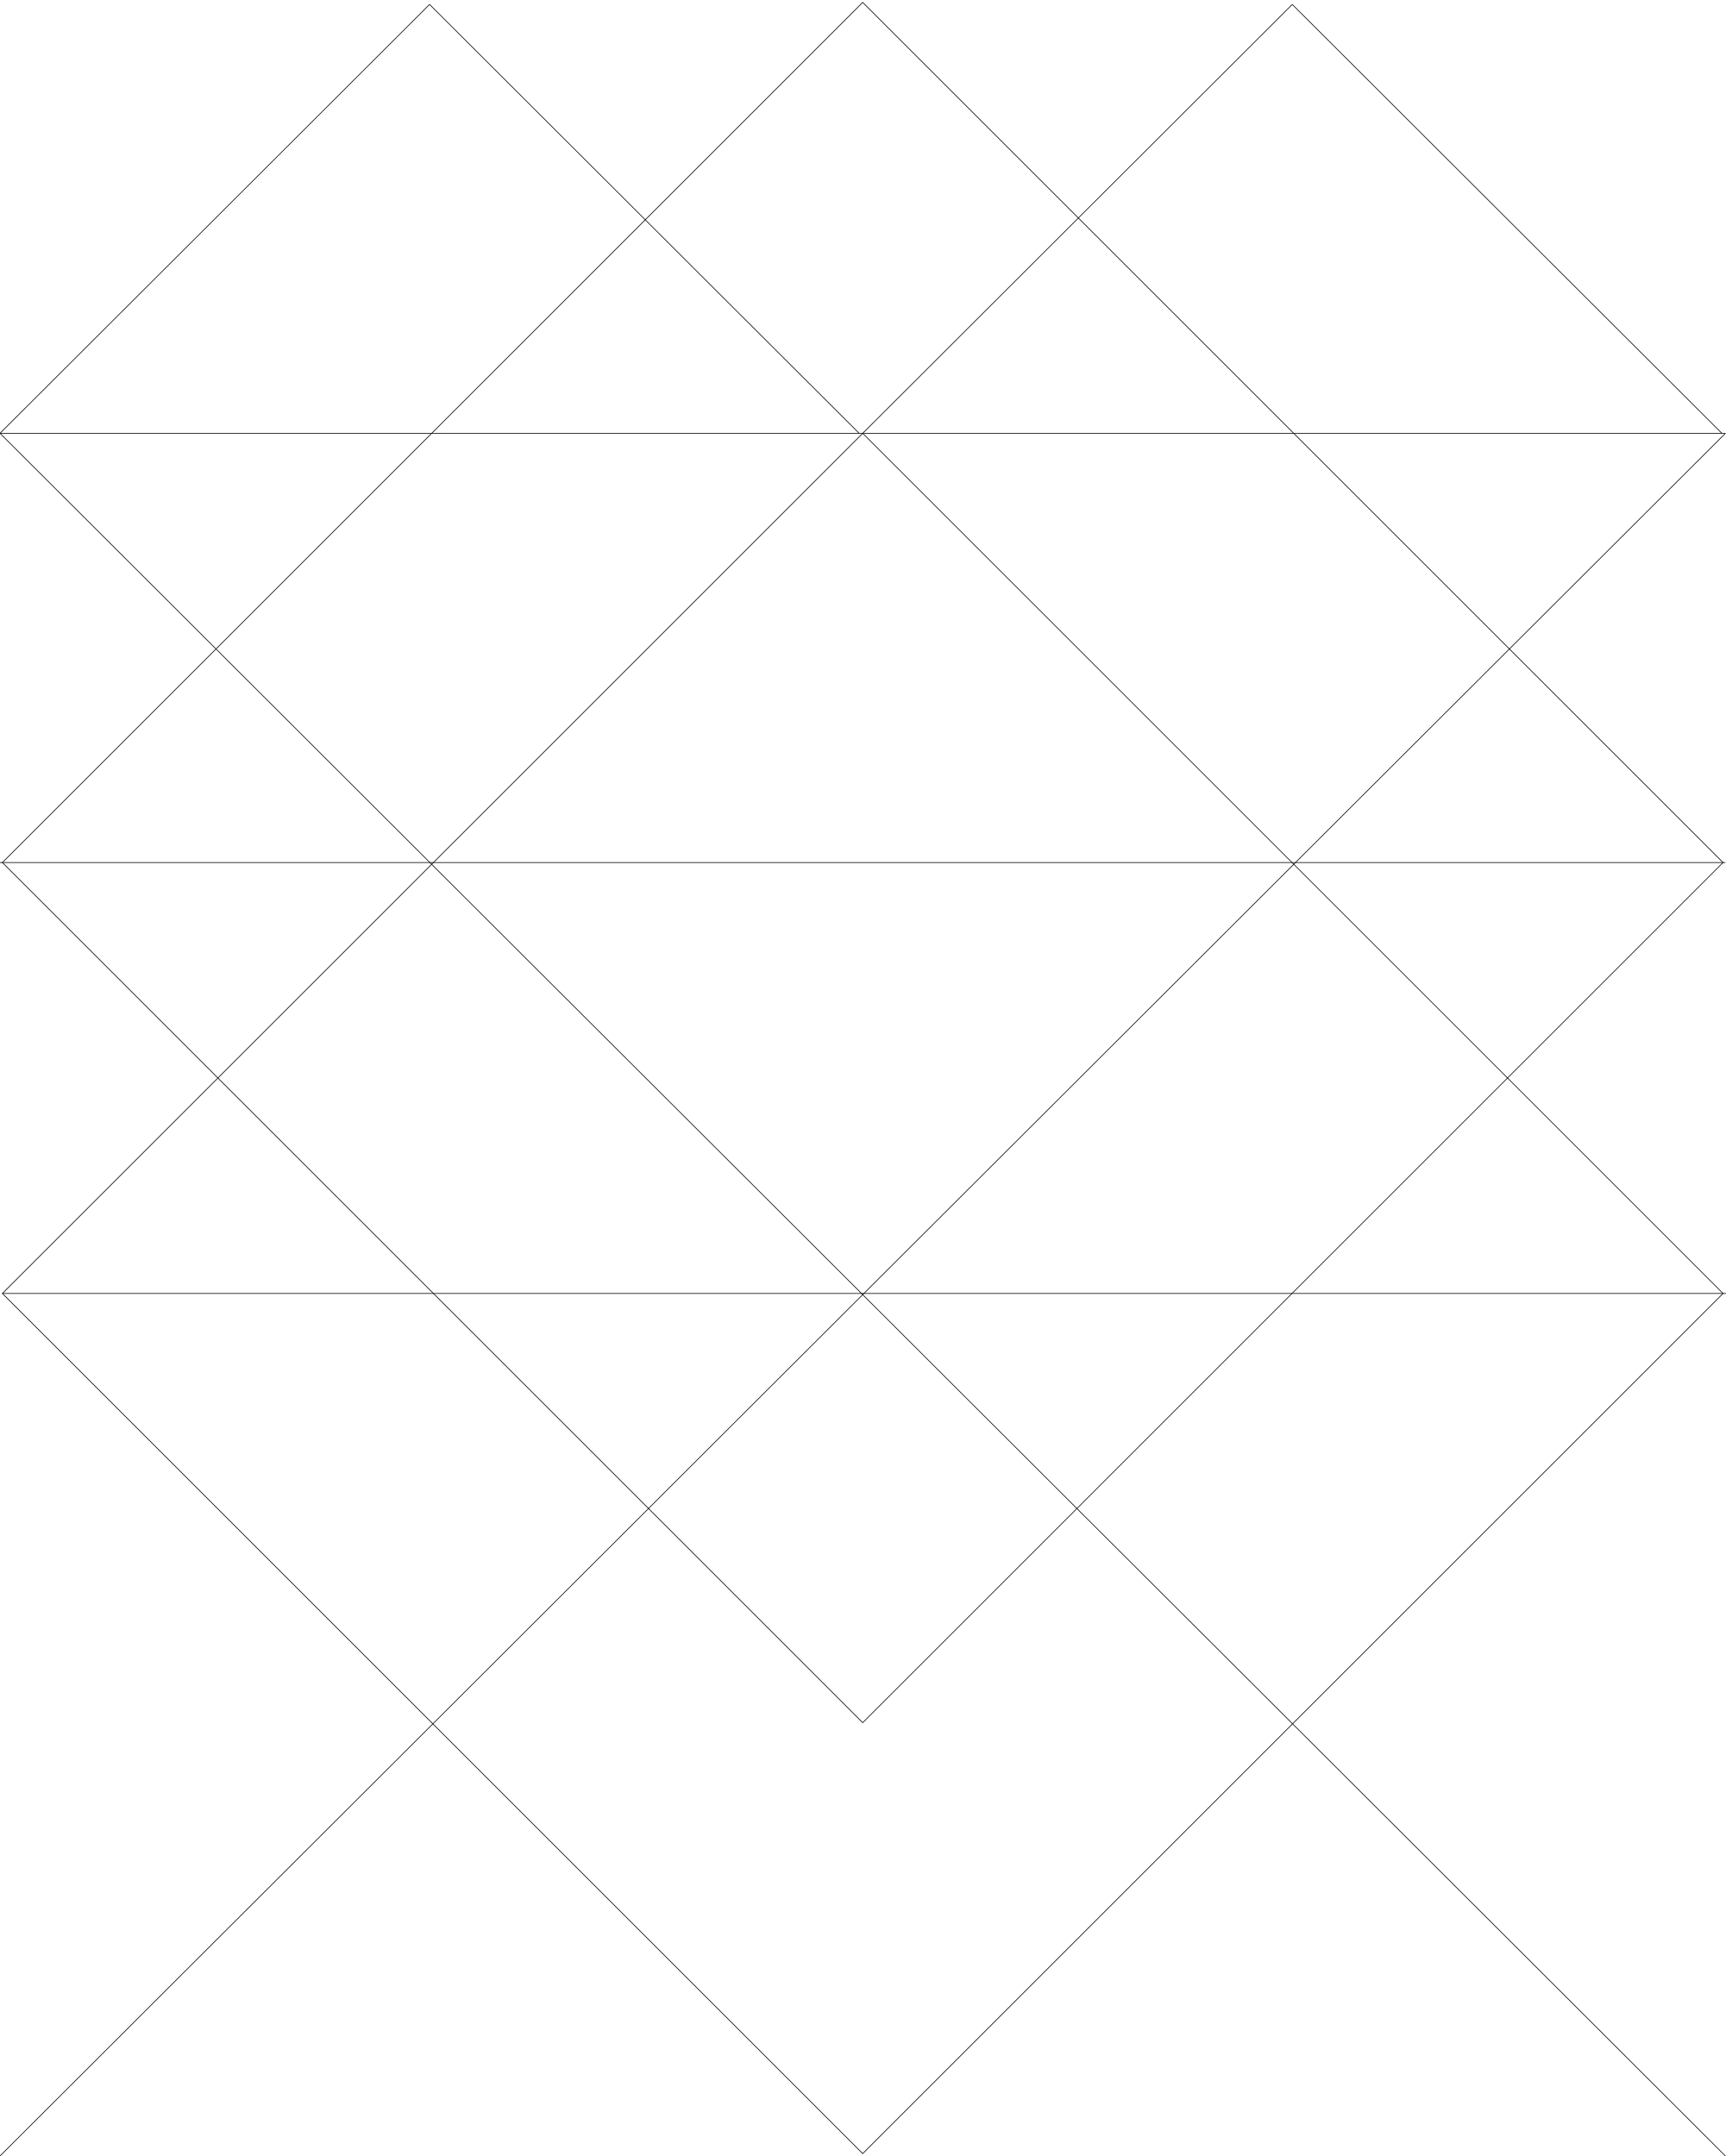
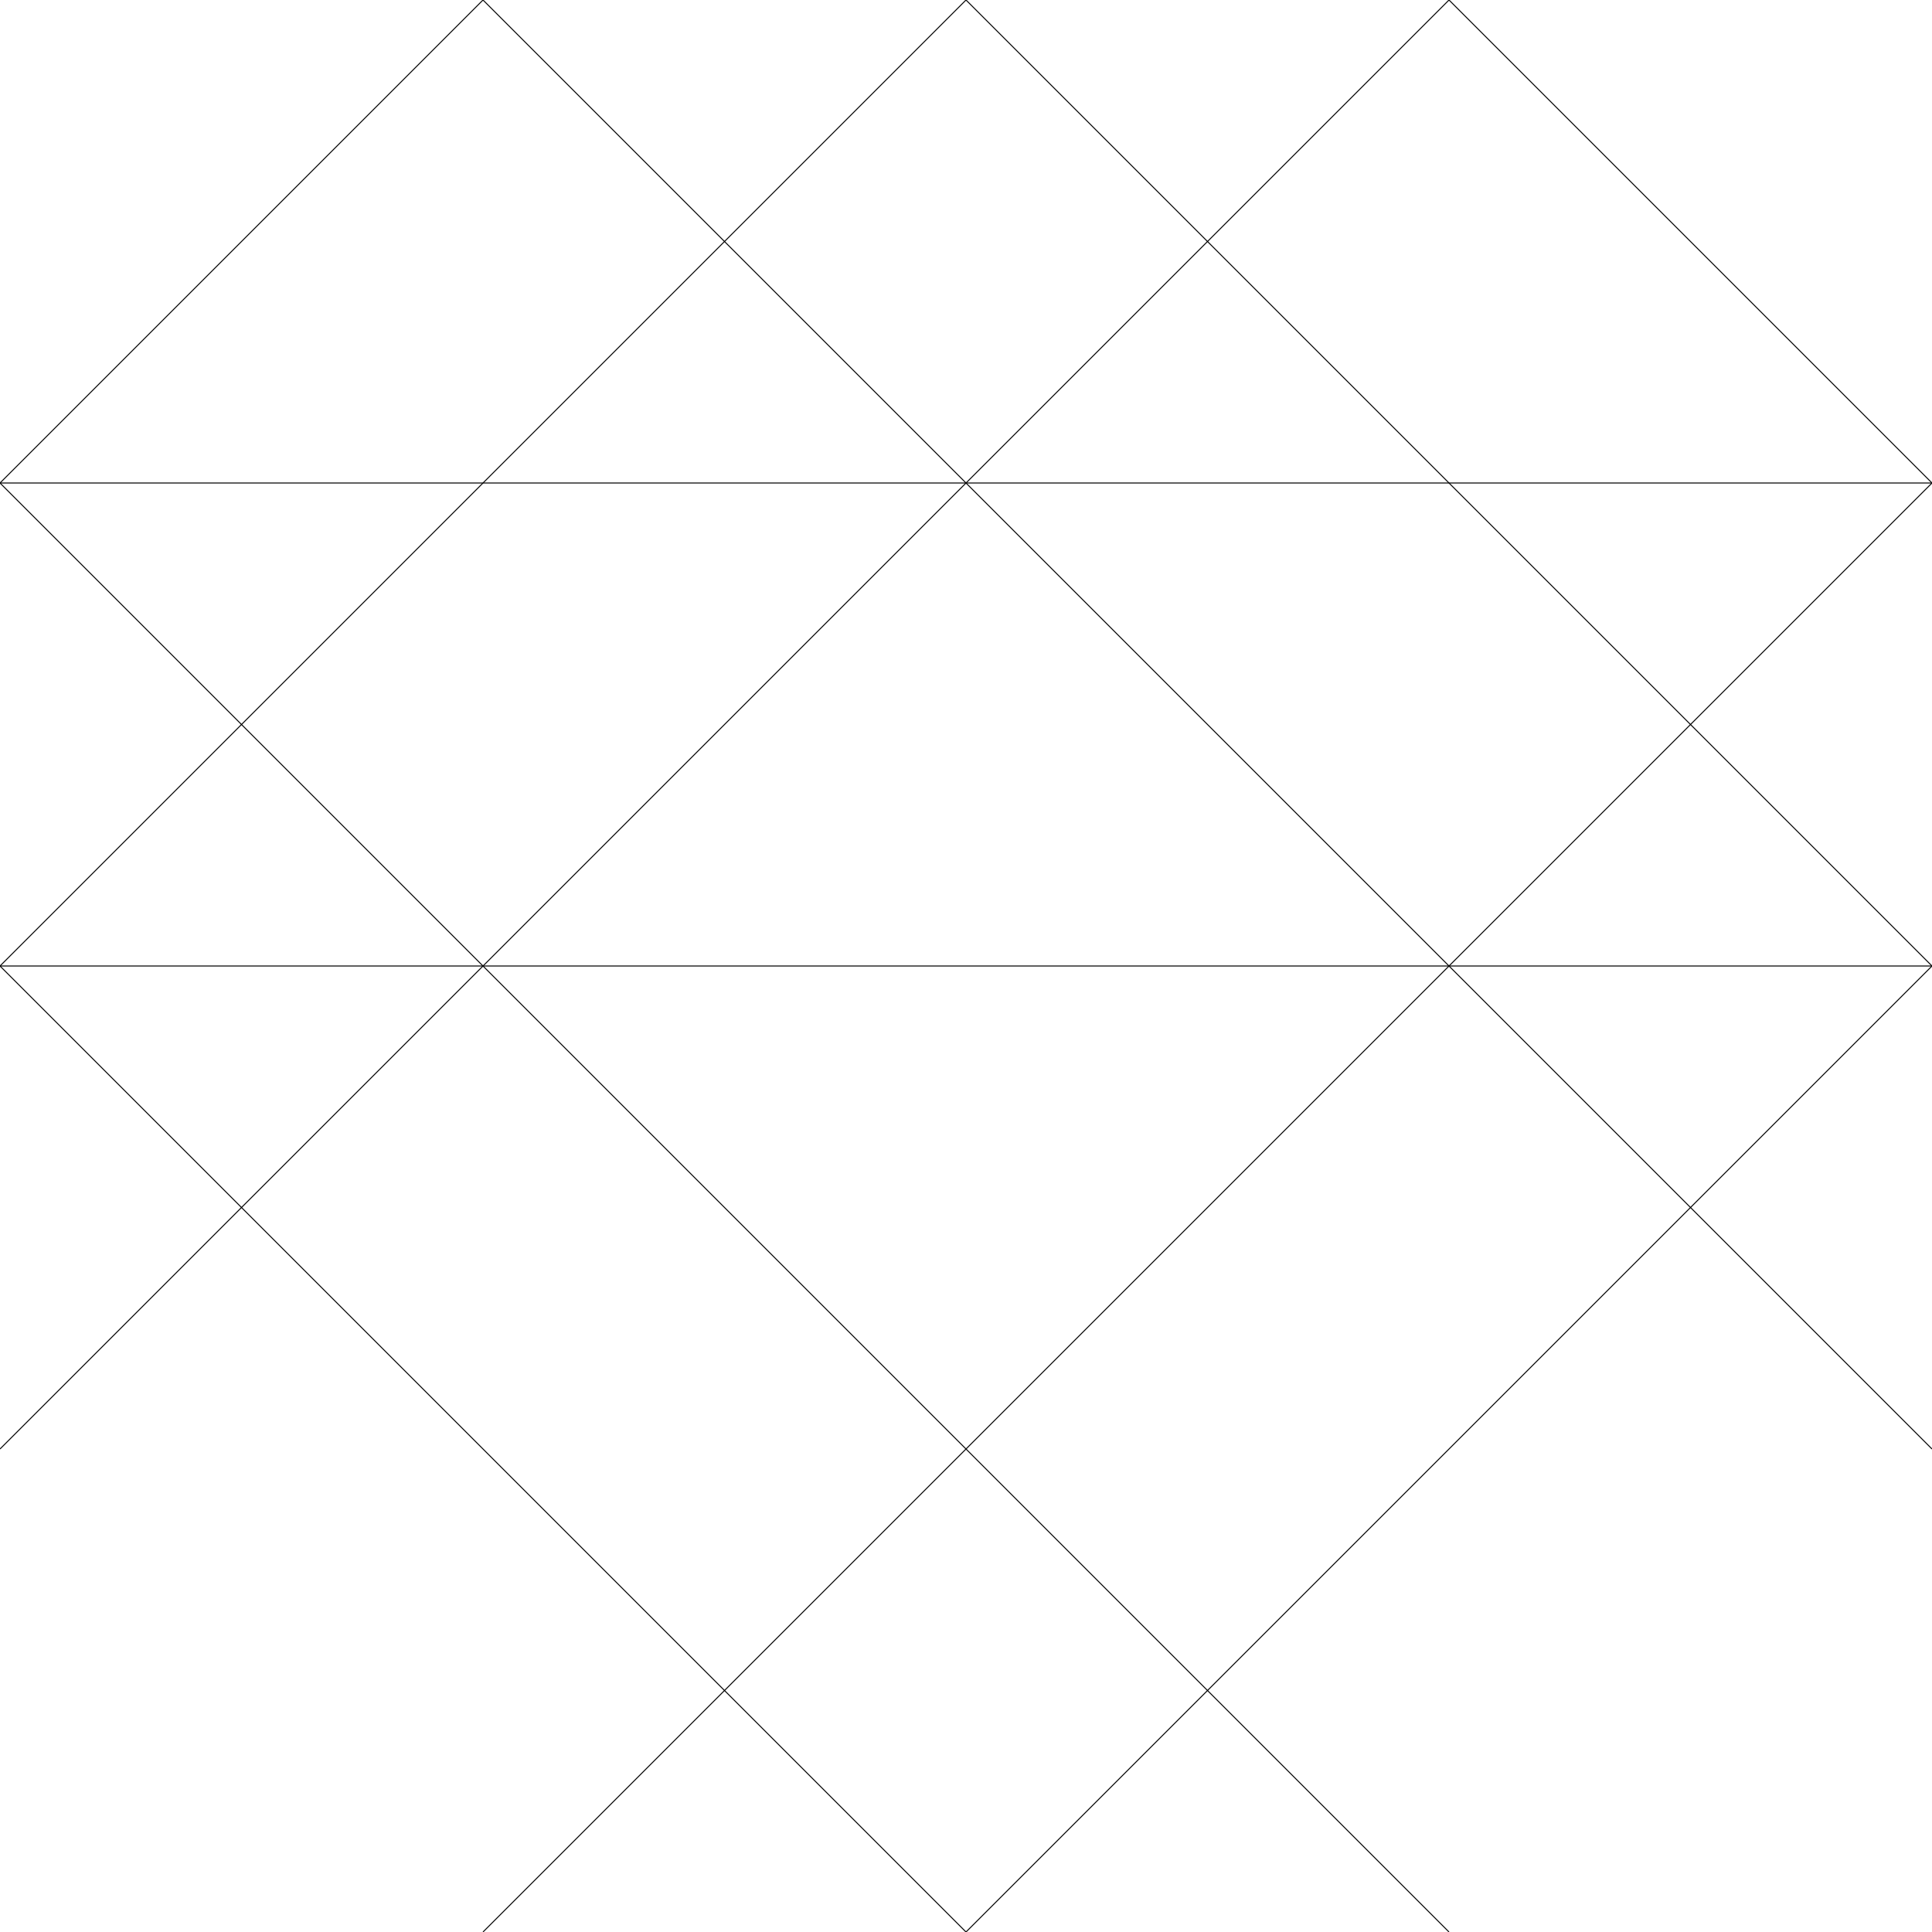
- <svg xmlns="http://www.w3.org/2000/svg" width="5120" height="6399" viewBox="0 0 1354.667 1693.069" version="1.1" id="svg1036">
-   <defs id="defs1030" />
-   <g id="layer1">
-     <path style="fill:none;stroke:black;stroke-width:0.529;stroke-linecap:butt;stroke-linejoin:miter;stroke-miterlimit:4;stroke-dasharray:none;stroke-opacity:1" d="m 106.589,122.464 v 0" id="path1605" />
-     <path style="fill:none;stroke:black;stroke-width:0.529;stroke-linecap:butt;stroke-linejoin:miter;stroke-miterlimit:4;stroke-dasharray:none;stroke-opacity:1" d="M 6.6651038e-6,677.333 H 1354.667" id="path1613" />
-     <rect style="fill:none;stroke:black;stroke-width:0.529;stroke-miterlimit:4;stroke-dasharray:none;stroke-opacity:1" id="rect1630" width="955.248" height="955.248" x="480.27" y="-477.624" transform="rotate(45)" />
-     <rect transform="rotate(45)" y="-238.338" x="719.556" height="955.248" width="955.248" id="rect1630-0" style="fill:none;stroke:black;stroke-width:0.529;stroke-miterlimit:4;stroke-dasharray:none;stroke-opacity:1" />
-     <path id="path1613-5" d="M 1.871,1015.735 H 1356.537" style="fill:none;stroke:black;stroke-width:0.529;stroke-linecap:butt;stroke-linejoin:miter;stroke-miterlimit:4;stroke-dasharray:none;stroke-opacity:1" />
-     <path id="path1613-0" d="M -2.4457513e-6,340.273 H 1354.667" style="fill:none;stroke:black;stroke-width:0.529;stroke-linecap:butt;stroke-linejoin:miter;stroke-miterlimit:4;stroke-dasharray:none;stroke-opacity:1" />
-     <path style="fill:none;stroke:black;stroke-width:0.529;stroke-linecap:butt;stroke-linejoin:miter;stroke-miterlimit:4;stroke-dasharray:none;stroke-opacity:1" d="M 1.1880176e-5,340.273 1354.667,1693.069" id="path1613-0-6" />
-     <path id="path1613-0-6-3" d="M 2.6940088e-5,1693.069 1354.667,340.273" style="fill:none;stroke:black;stroke-width:0.529;stroke-linecap:butt;stroke-linejoin:miter;stroke-miterlimit:4;stroke-dasharray:none;stroke-opacity:1" />
-     <path style="fill:none;stroke:black;stroke-width:0.529;stroke-linecap:butt;stroke-linejoin:miter;stroke-miterlimit:4;stroke-dasharray:none;stroke-opacity:1" d="M 3.1907835e-5,340.273 337.264,3.478" id="path1613-0-6-3-3" />
-     <path id="path1613-0-6-3-3-5" d="M 677.333,340.273 1014.598,3.478" style="fill:none;stroke:black;stroke-width:0.529;stroke-linecap:butt;stroke-linejoin:miter;stroke-miterlimit:4;stroke-dasharray:none;stroke-opacity:1" />
-     <path style="fill:none;stroke:black;stroke-width:0.529;stroke-linecap:butt;stroke-linejoin:miter;stroke-miterlimit:4;stroke-dasharray:none;stroke-opacity:1" d="M 337.264,3.478 674.529,340.273" id="path1613-0-6-3-3-5-9" />
-     <path id="path1613-0-6-3-3-5-9-5" d="m 1014.598,3.478 337.264,336.795" style="fill:none;stroke:black;stroke-width:0.529;stroke-linecap:butt;stroke-linejoin:miter;stroke-miterlimit:4;stroke-dasharray:none;stroke-opacity:1" />
-   </g>
+ <svg xmlns="http://www.w3.org/2000/svg" viewBox="0 0 2000 2000" stroke="black">
+   <line x1="0" y1="500" x2="2000" y2="500" />
+   <line x1="0" y1="1000" x2="2000" y2="1000" />
+   <line x1="0" y1="1000" x2="1000" y2="0" />
+   <line x1="1000" y1="0" x2="2000" y2="1000" />
+   <line x1="0" y1="1000" x2="1000" y2="2000" />
+   <line x1="1000" y1="2000" x2="2000" y2="1000" />
+   <line x1="500" y1="0" x2="2000" y2="1500" />
+   <line x1="0" y1="1500" x2="1500" y2="0" />
+   <line x1="0" y1="500" x2="1500" y2="2000" />
+   <line x1="500" y1="2000" x2="2000" y2="500" />
+   <line x1="0" y1="500" x2="500" y2="0" />
+   <line x1="1500" y1="0" x2="2000" y2="500" />
</svg>
